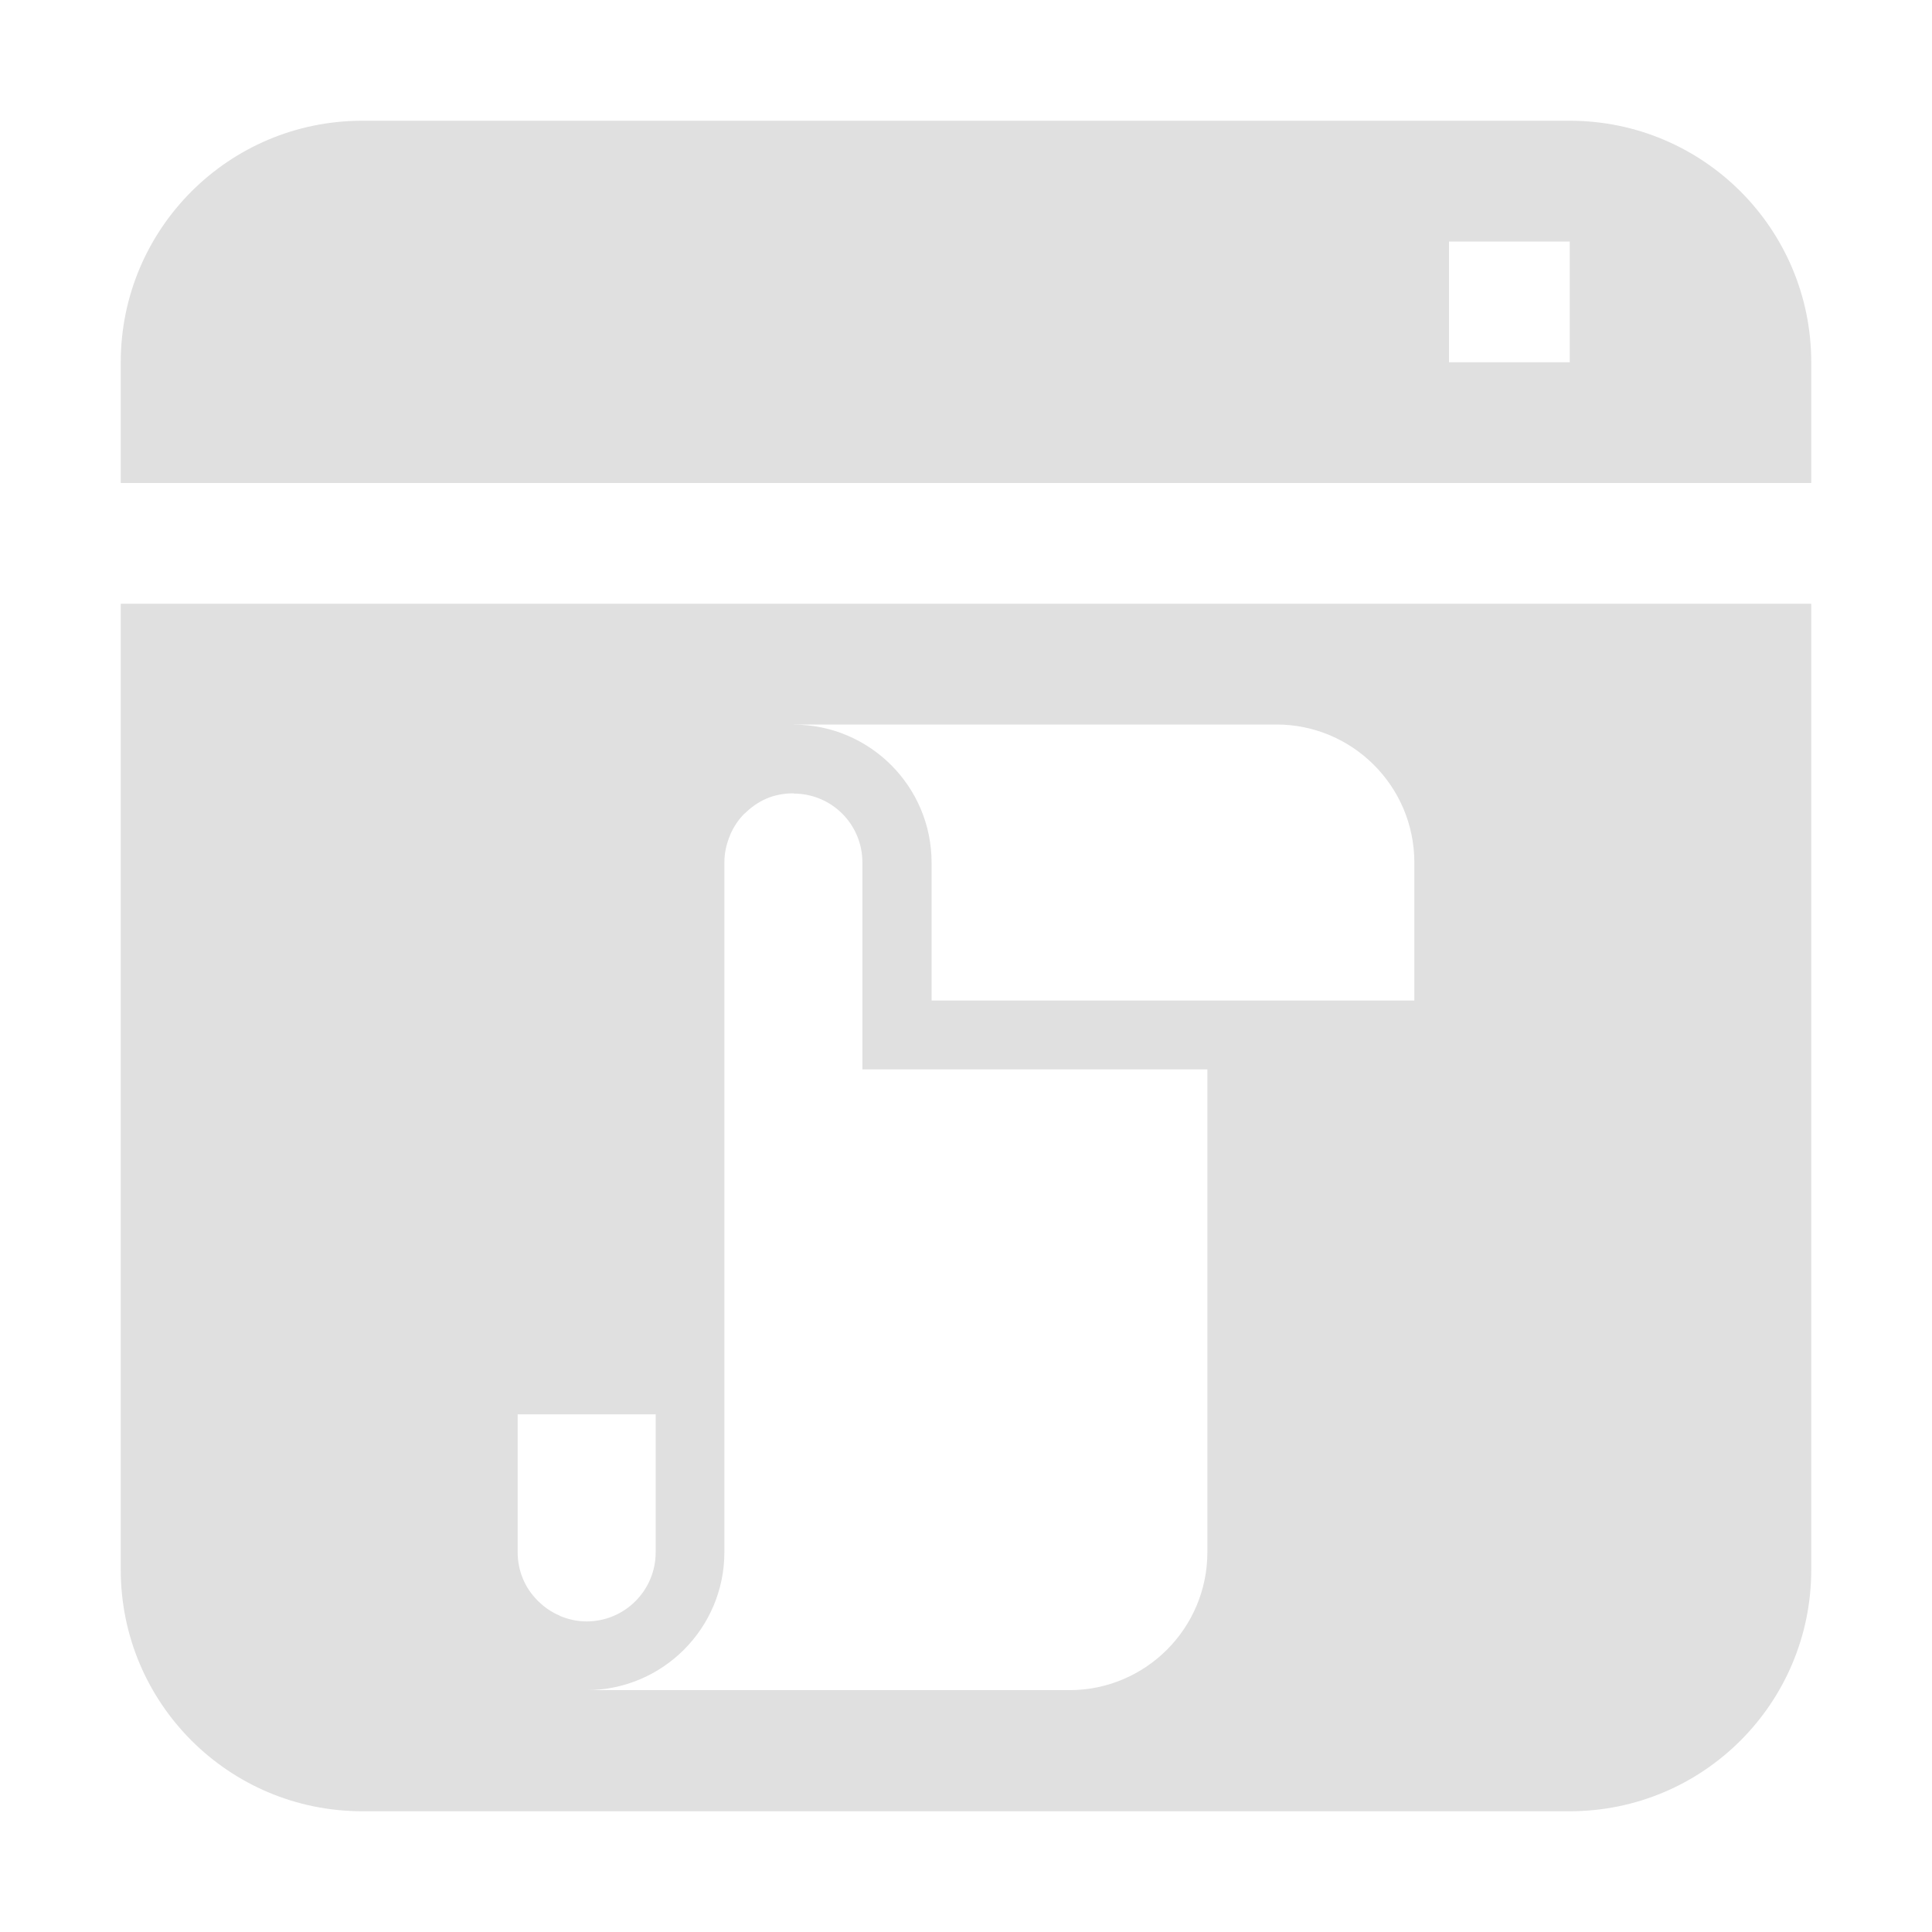
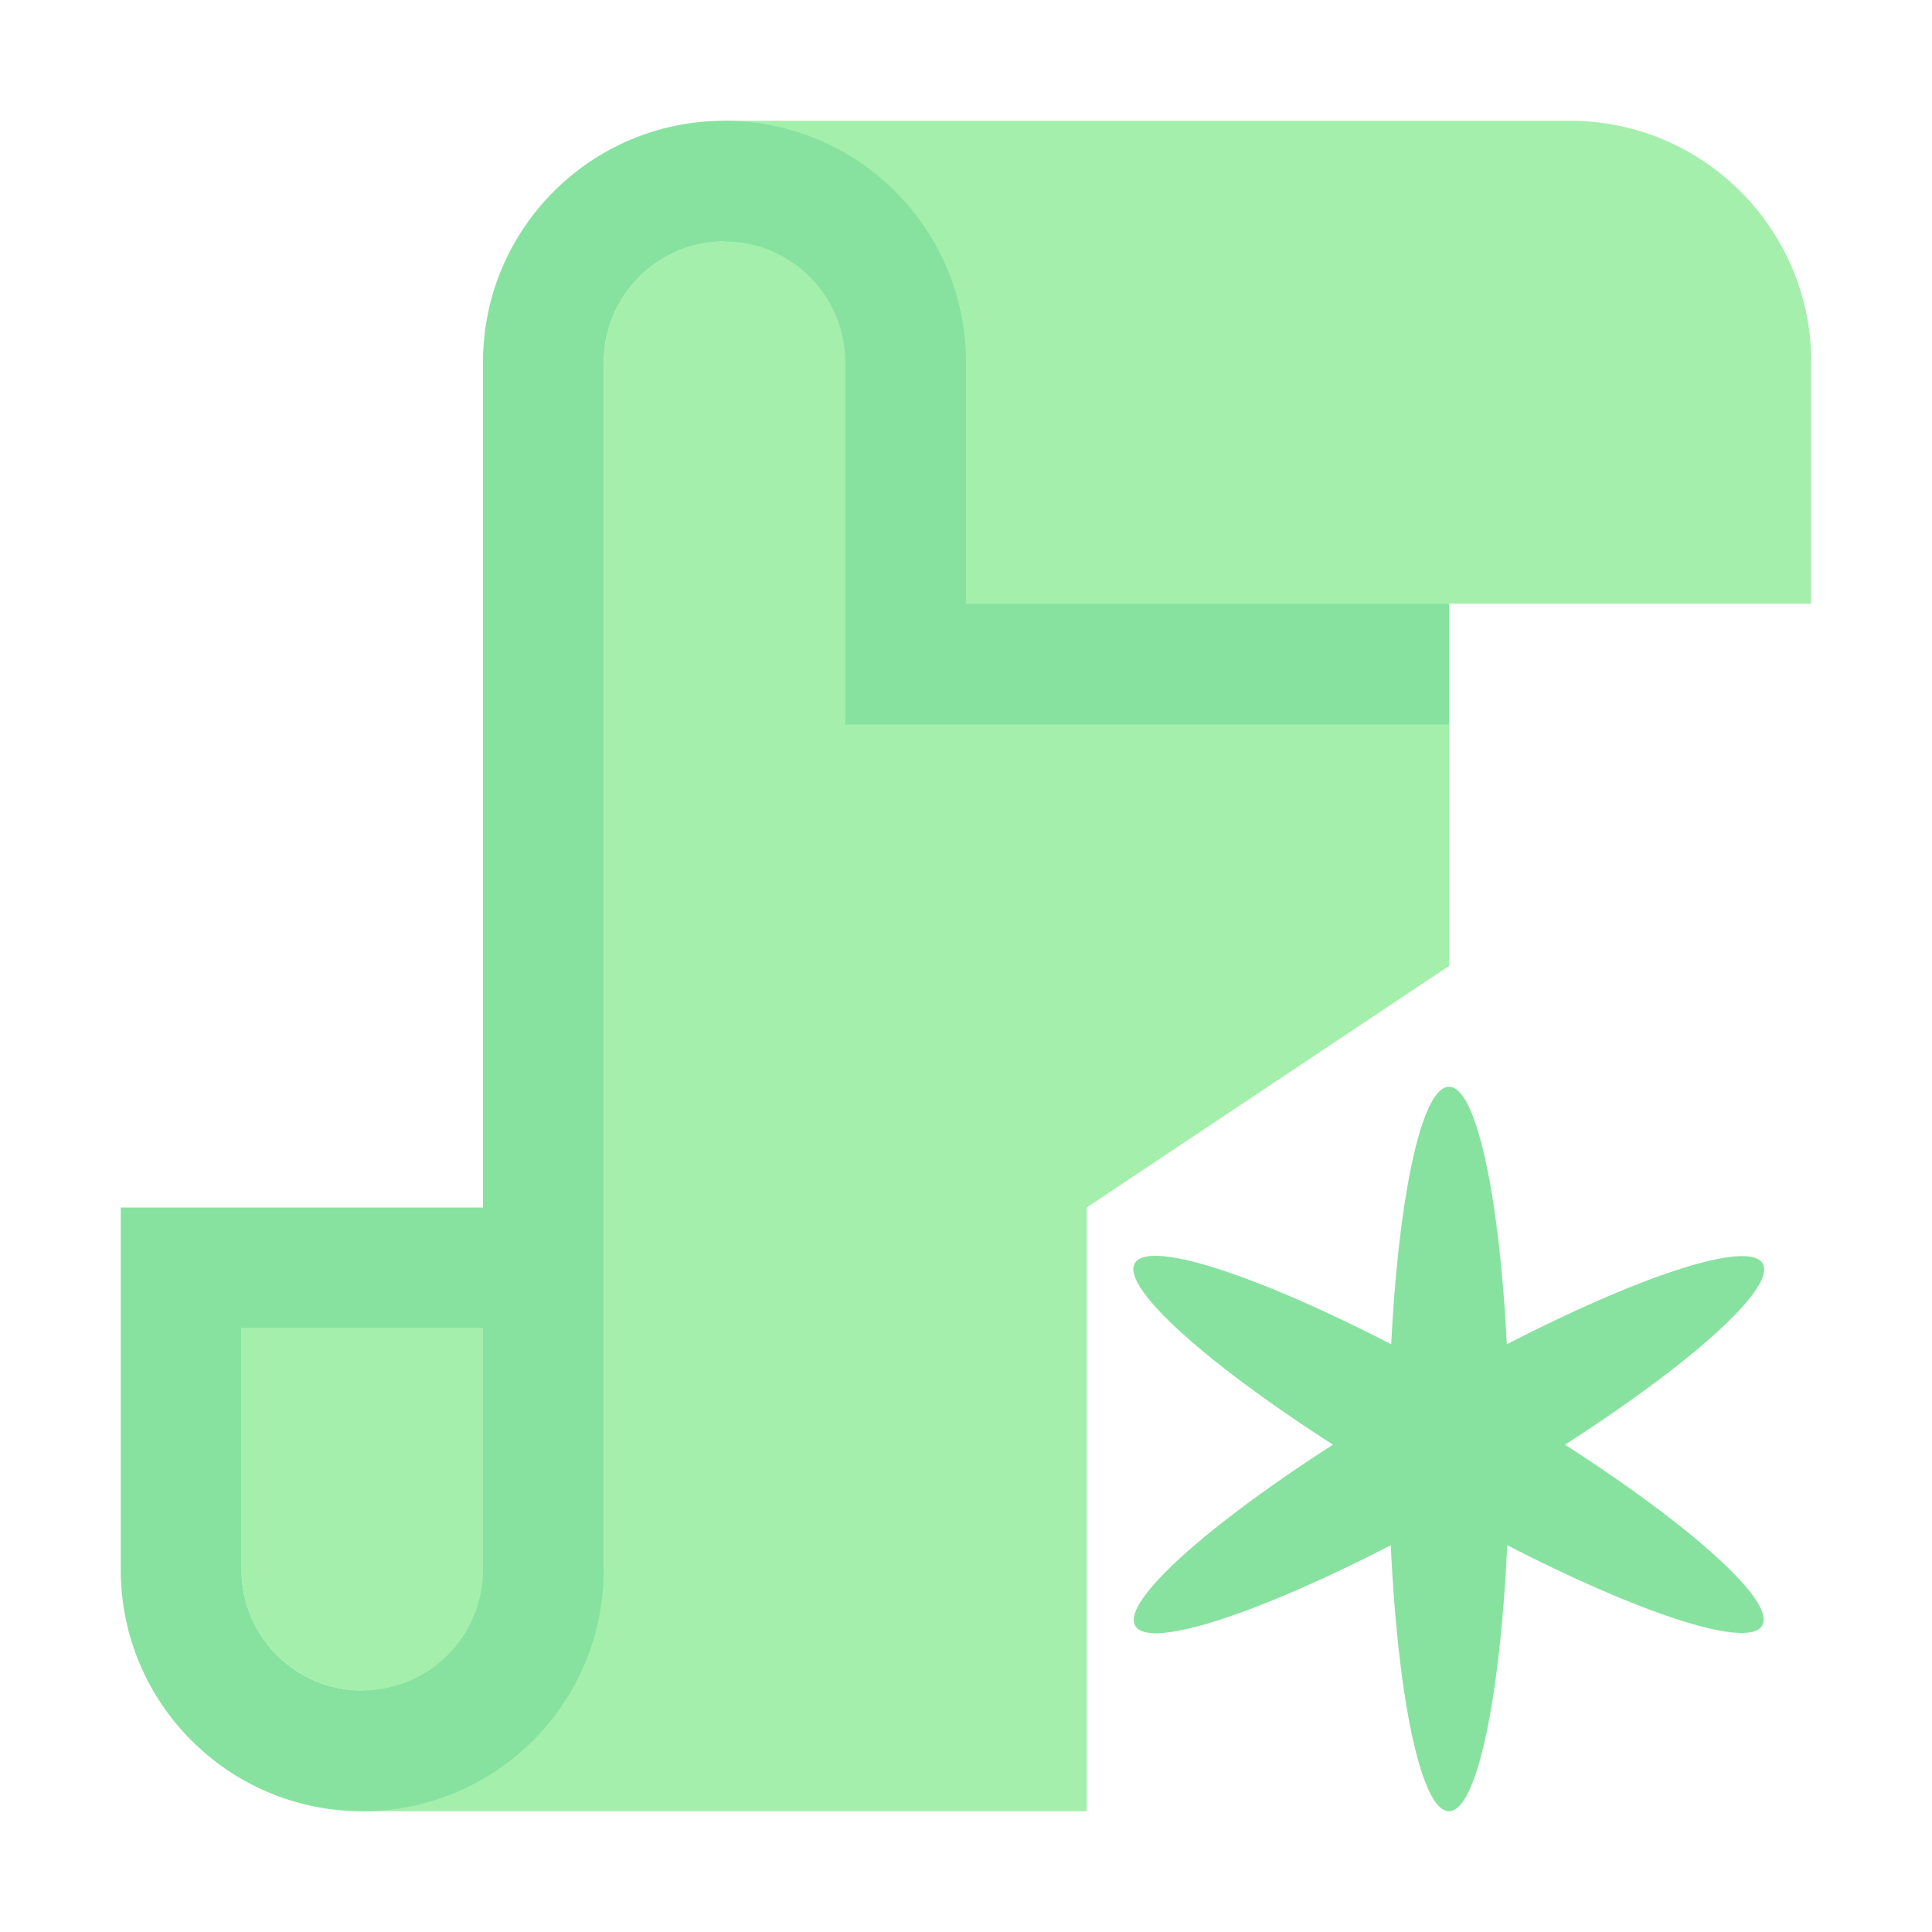
- <svg xmlns="http://www.w3.org/2000/svg" height="16" viewBox="0 0 16 16" width="16">
-   <g fill="#e0e0e0">
-     <path d="m3 1c-1.105 0-2 .895-2 2v1h14v-1c0-1.105-.895-2-2-2zm9 1h1v1h-1zm-11 3v8c0 1.105.895 2 2 2h10c1.105 0 2-.895 2-2v-8zm5.572 1h3.998a1.143 1.143 0 0 1 1.143 1.143v1.143h-1.713-2.285v-.57-.572c0-.631-.512-1.143-1.143-1.143zm0 .572c.316 0 .57.255.57.57v.572.57.572h.572 2.285v3.998a1.143 1.143 0 0 1 -1.143 1.143h-4c.631 0 1.143-.512 1.143-1.143v-5.713c0-.079.018-.155.047-.223v-.002c.029-.067.068-.127.119-.178.001-.001.003-.001.004-.002.051-.051.112-.094.18-.123.068-.029.144-.043.223-.043zm-2.285 5.141h1.143v1.143c0 .316-.257.572-.572.572-.078 0-.151-.017-.219-.045-.002-.001-.004-.003-.006-.004-.066-.028-.124-.068-.174-.117a.571.571 0 0 1 -.01-.01c-.049-.05-.089-.108-.117-.174-.029-.068-.045-.144-.045-.223z" />
-     <circle cx="-23.915" cy="3.119" r="0" />
+ <svg xmlns="http://www.w3.org/2000/svg" height="17.067" viewBox="0 0 16 16" width="17.067">
+   <g transform="translate(0 -1036.4)">
+     <path d="m6 1v1c-.552 0-1 .448-1 1v10h-1v-2h-2v2c0.0.357.191.687.5.865.152.088.324.135.5.135v1h6v-5l3-2v-3h3v-2c0-1.105-.895-2-2-2z" fill="#a5efac" transform="translate(0 1036.4)" />
+     <path d="m6 1c-1.105 0-2 .895-2 2v7h-3v3c0 1.105.895 2 2 2s2-.895 2-2v-10c0-.552.448-1 1-1s1 .448 1 1v3h5v-1h-4v-2c0-1.105-.895-2-2-2zm-4 10h2v2c0 .552-.448 1-1 1s-1-.448-1-1z" fill="#87e29f" transform="translate(0 1036.4)" />
+     <circle cx="3" cy="1048.4" fill="#e0e0e0" r="0" />
+     <g fill="#87e29f">
+       <ellipse cx="12" cy="1048.4" rx=".5" ry="3" />
+       <ellipse cx="913.91" cy="513.79" rx=".5" ry="3" transform="matrix(.5 .8660254 -.8660254 .5 0 0)" />
+       <ellipse cx="901.91" cy="-534.57" rx=".5" ry="3" transform="matrix(-.5 .8660254 -.8660254 -.5 0 0)" />
+     </g>
  </g>
</svg>
